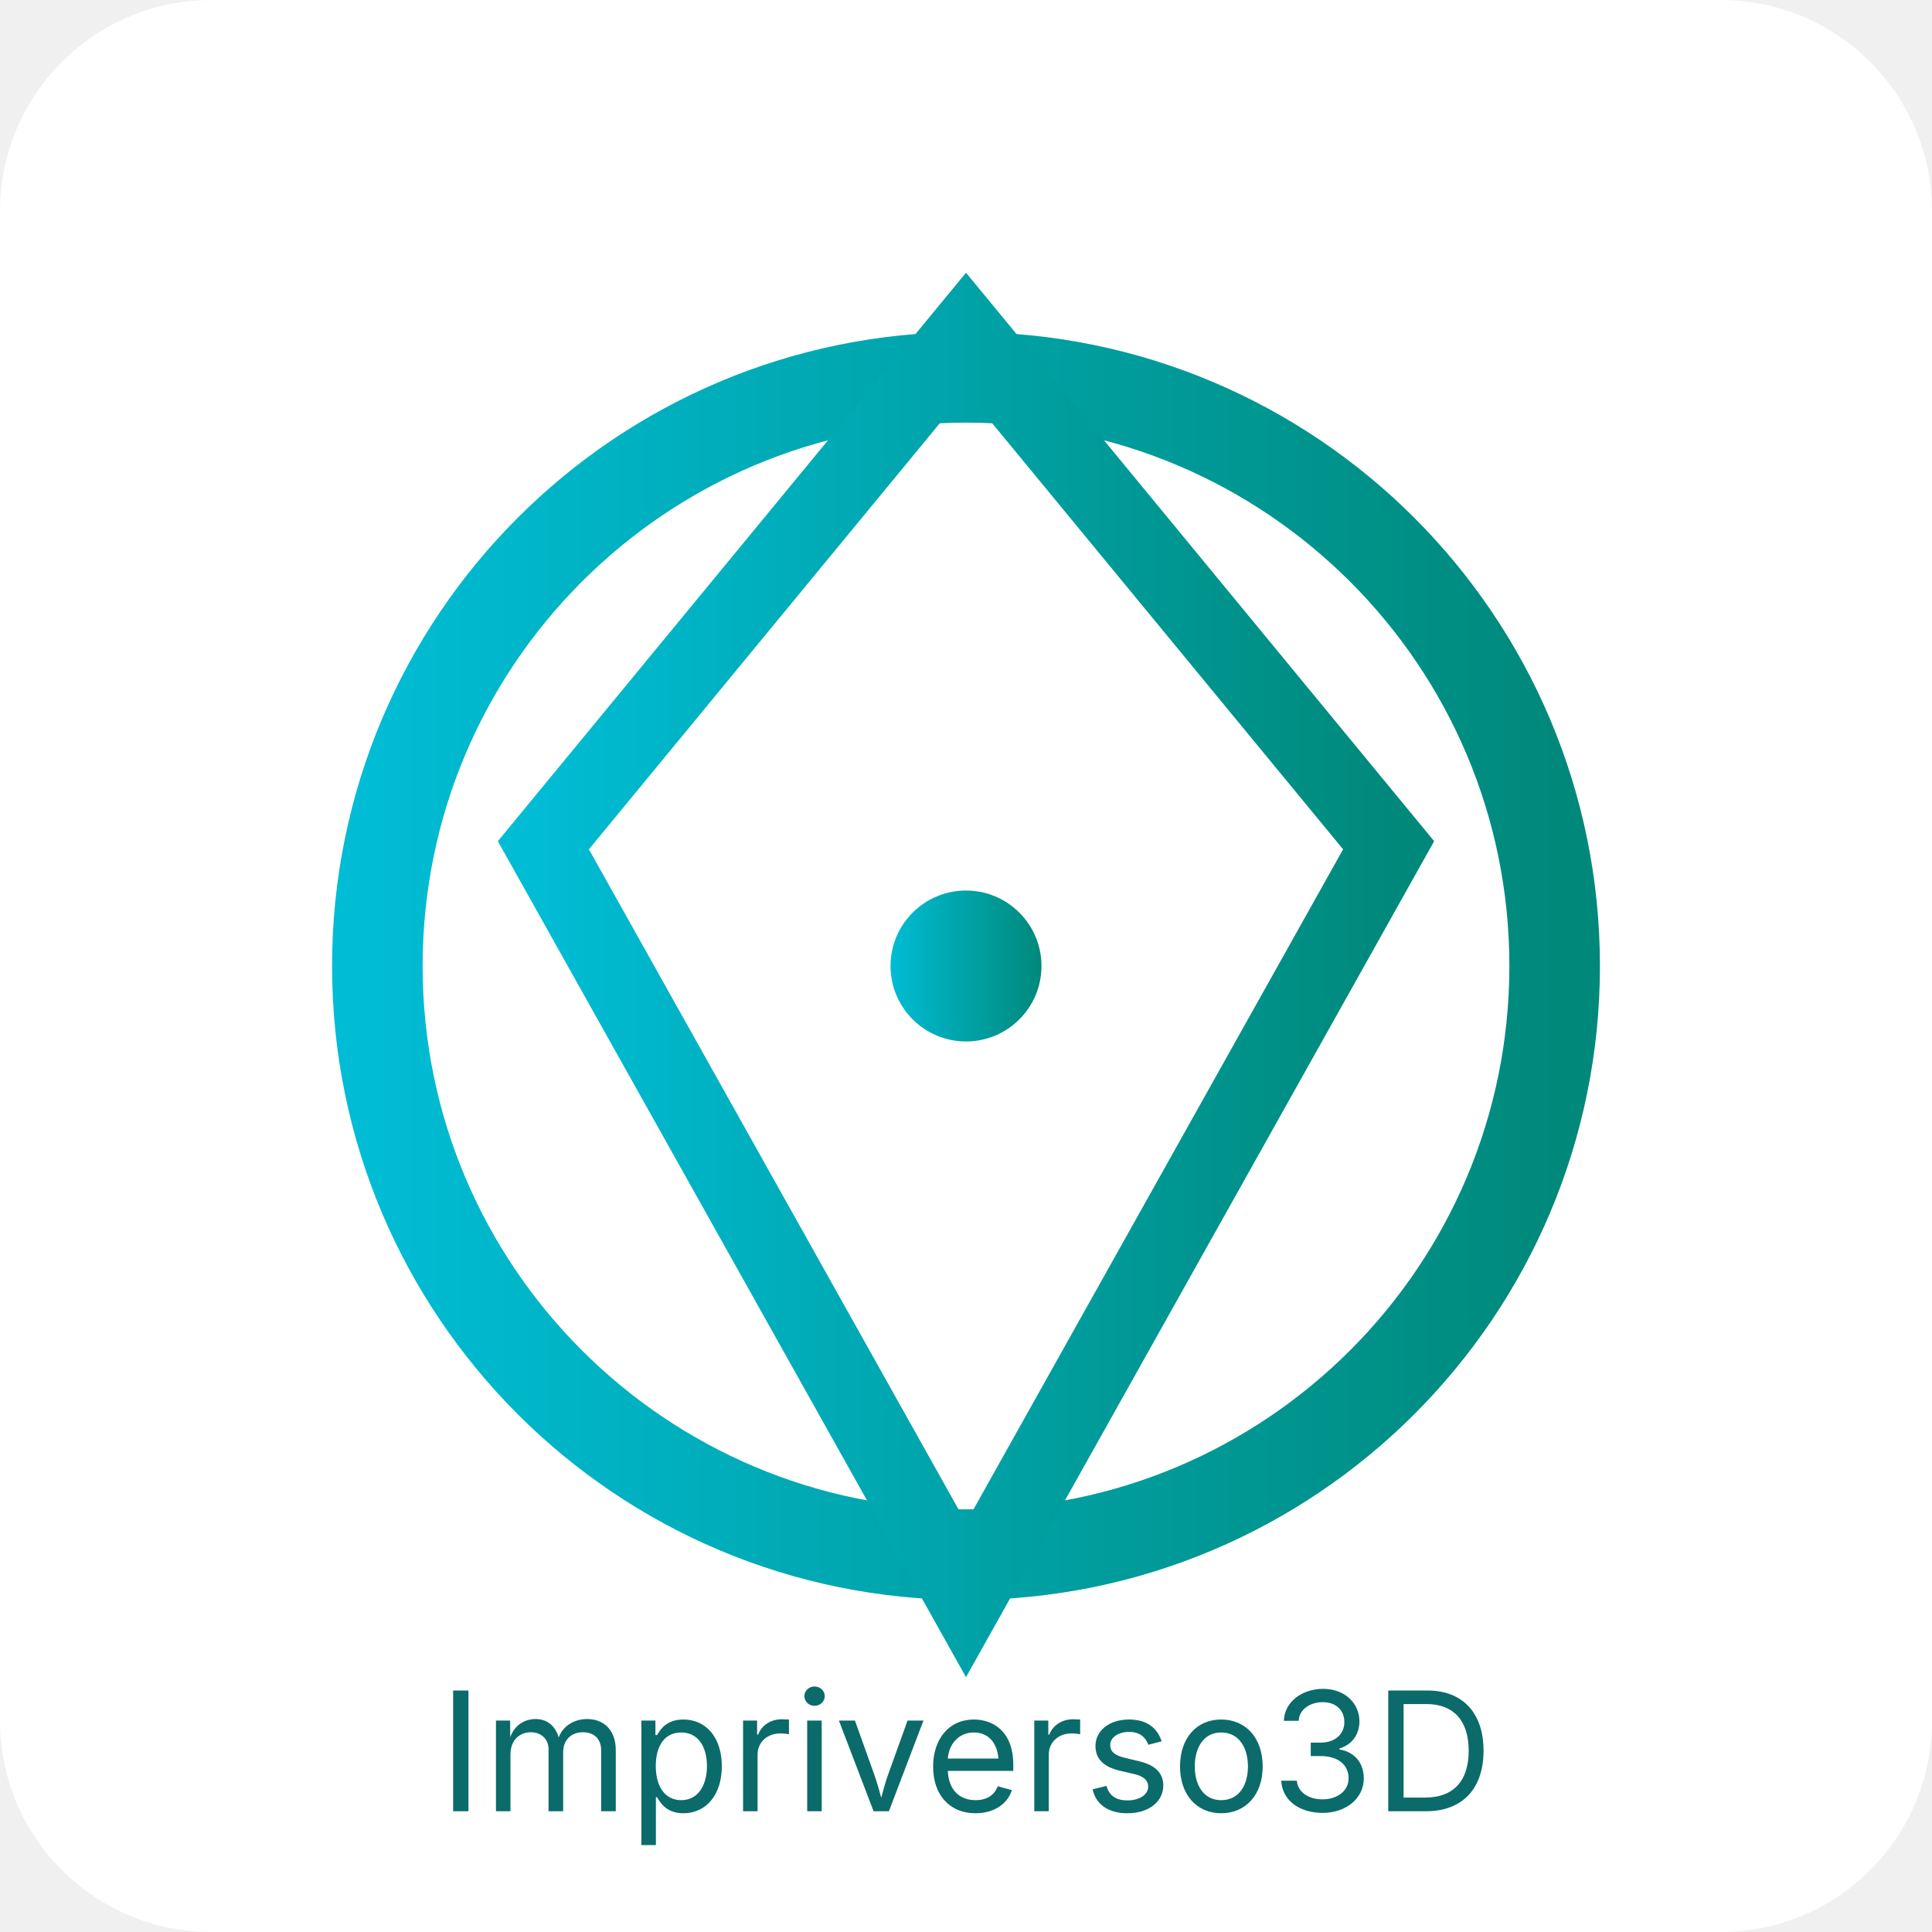
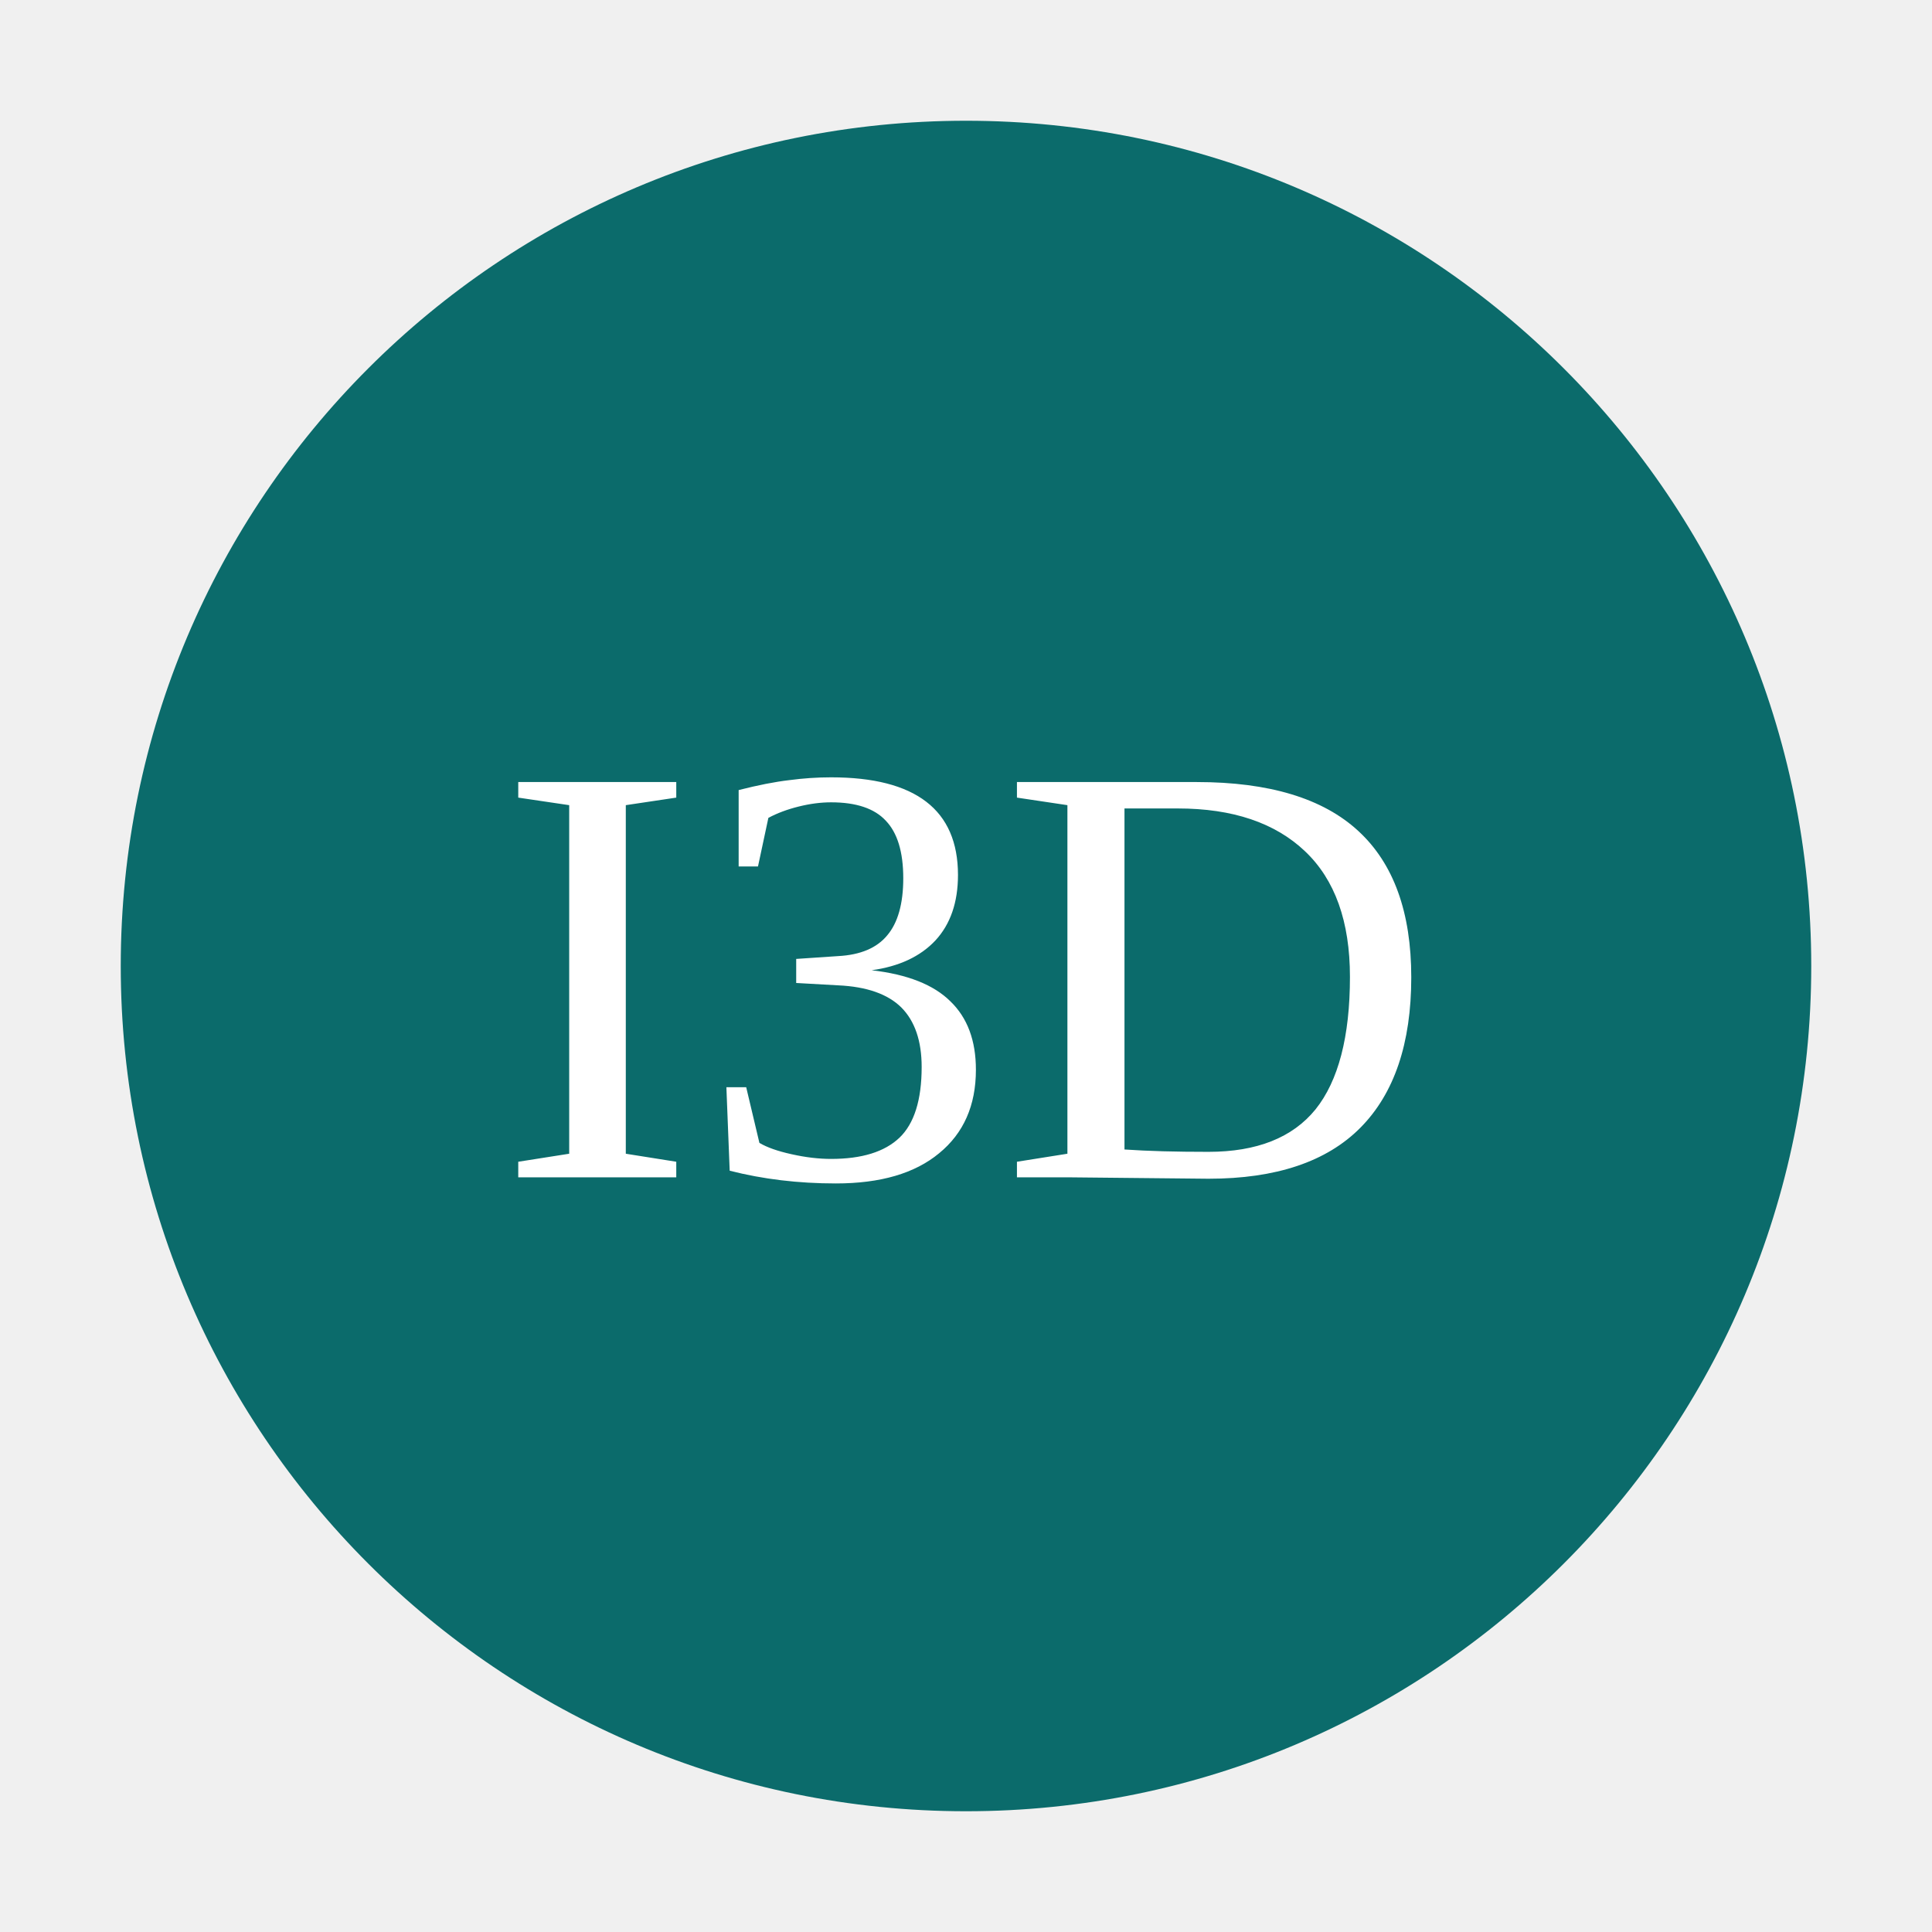
- <svg xmlns="http://www.w3.org/2000/svg" viewBox="0 0 256 256">
-   <defs>
-     <linearGradient id="g" x1="0" x2="1">
-       <stop offset="0" stop-color="#00bcd4" />
-       <stop offset="1" stop-color="#00897b" />
-     </linearGradient>
-   </defs>
-   <rect width="256" height="256" rx="28" fill="#ffffff" />
-   <g transform="translate(128,128)">
-     <circle r="78" fill="none" stroke="url(#g)" stroke-width="12" />
-     <path d="M -56 -16 L 0 -84 L 56 -16 L 0 84 Z" fill="none" stroke="url(#g)" stroke-width="10" />
-     <circle r="10" fill="url(#g)" />
-   </g>
-   <text x="50%" y="240" text-anchor="middle" font-family="Inter,Segoe UI,Roboto" font-size="22" fill="#0b6b6b">Impriverso3D</text>
+ <svg xmlns="http://www.w3.org/2000/svg" viewBox="0 0 64 64">
+   <circle cx="32" cy="32" r="28" fill="#0b6b6b" />
+   <text x="32" y="39" text-anchor="middle" font-size="20" fill="#fff">I3D</text>
</svg>
